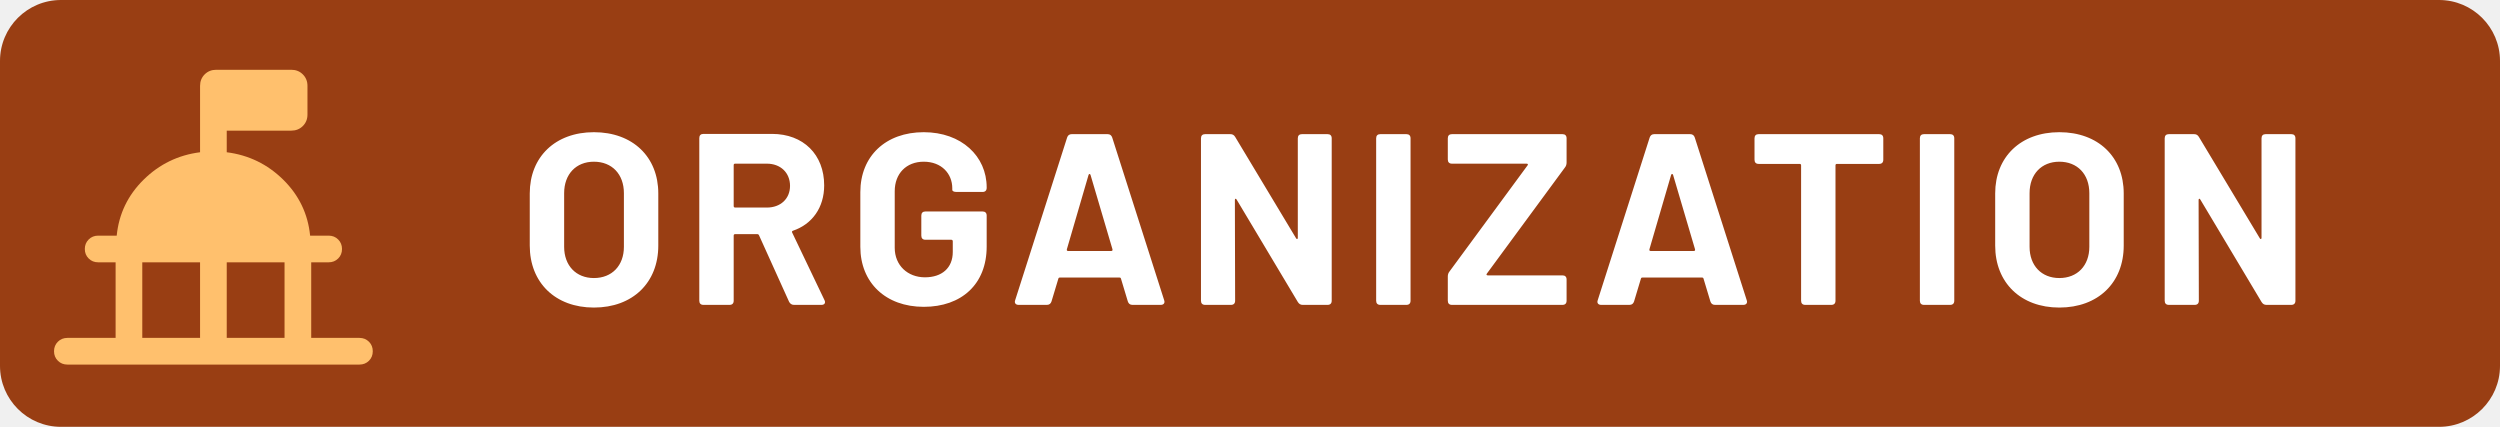
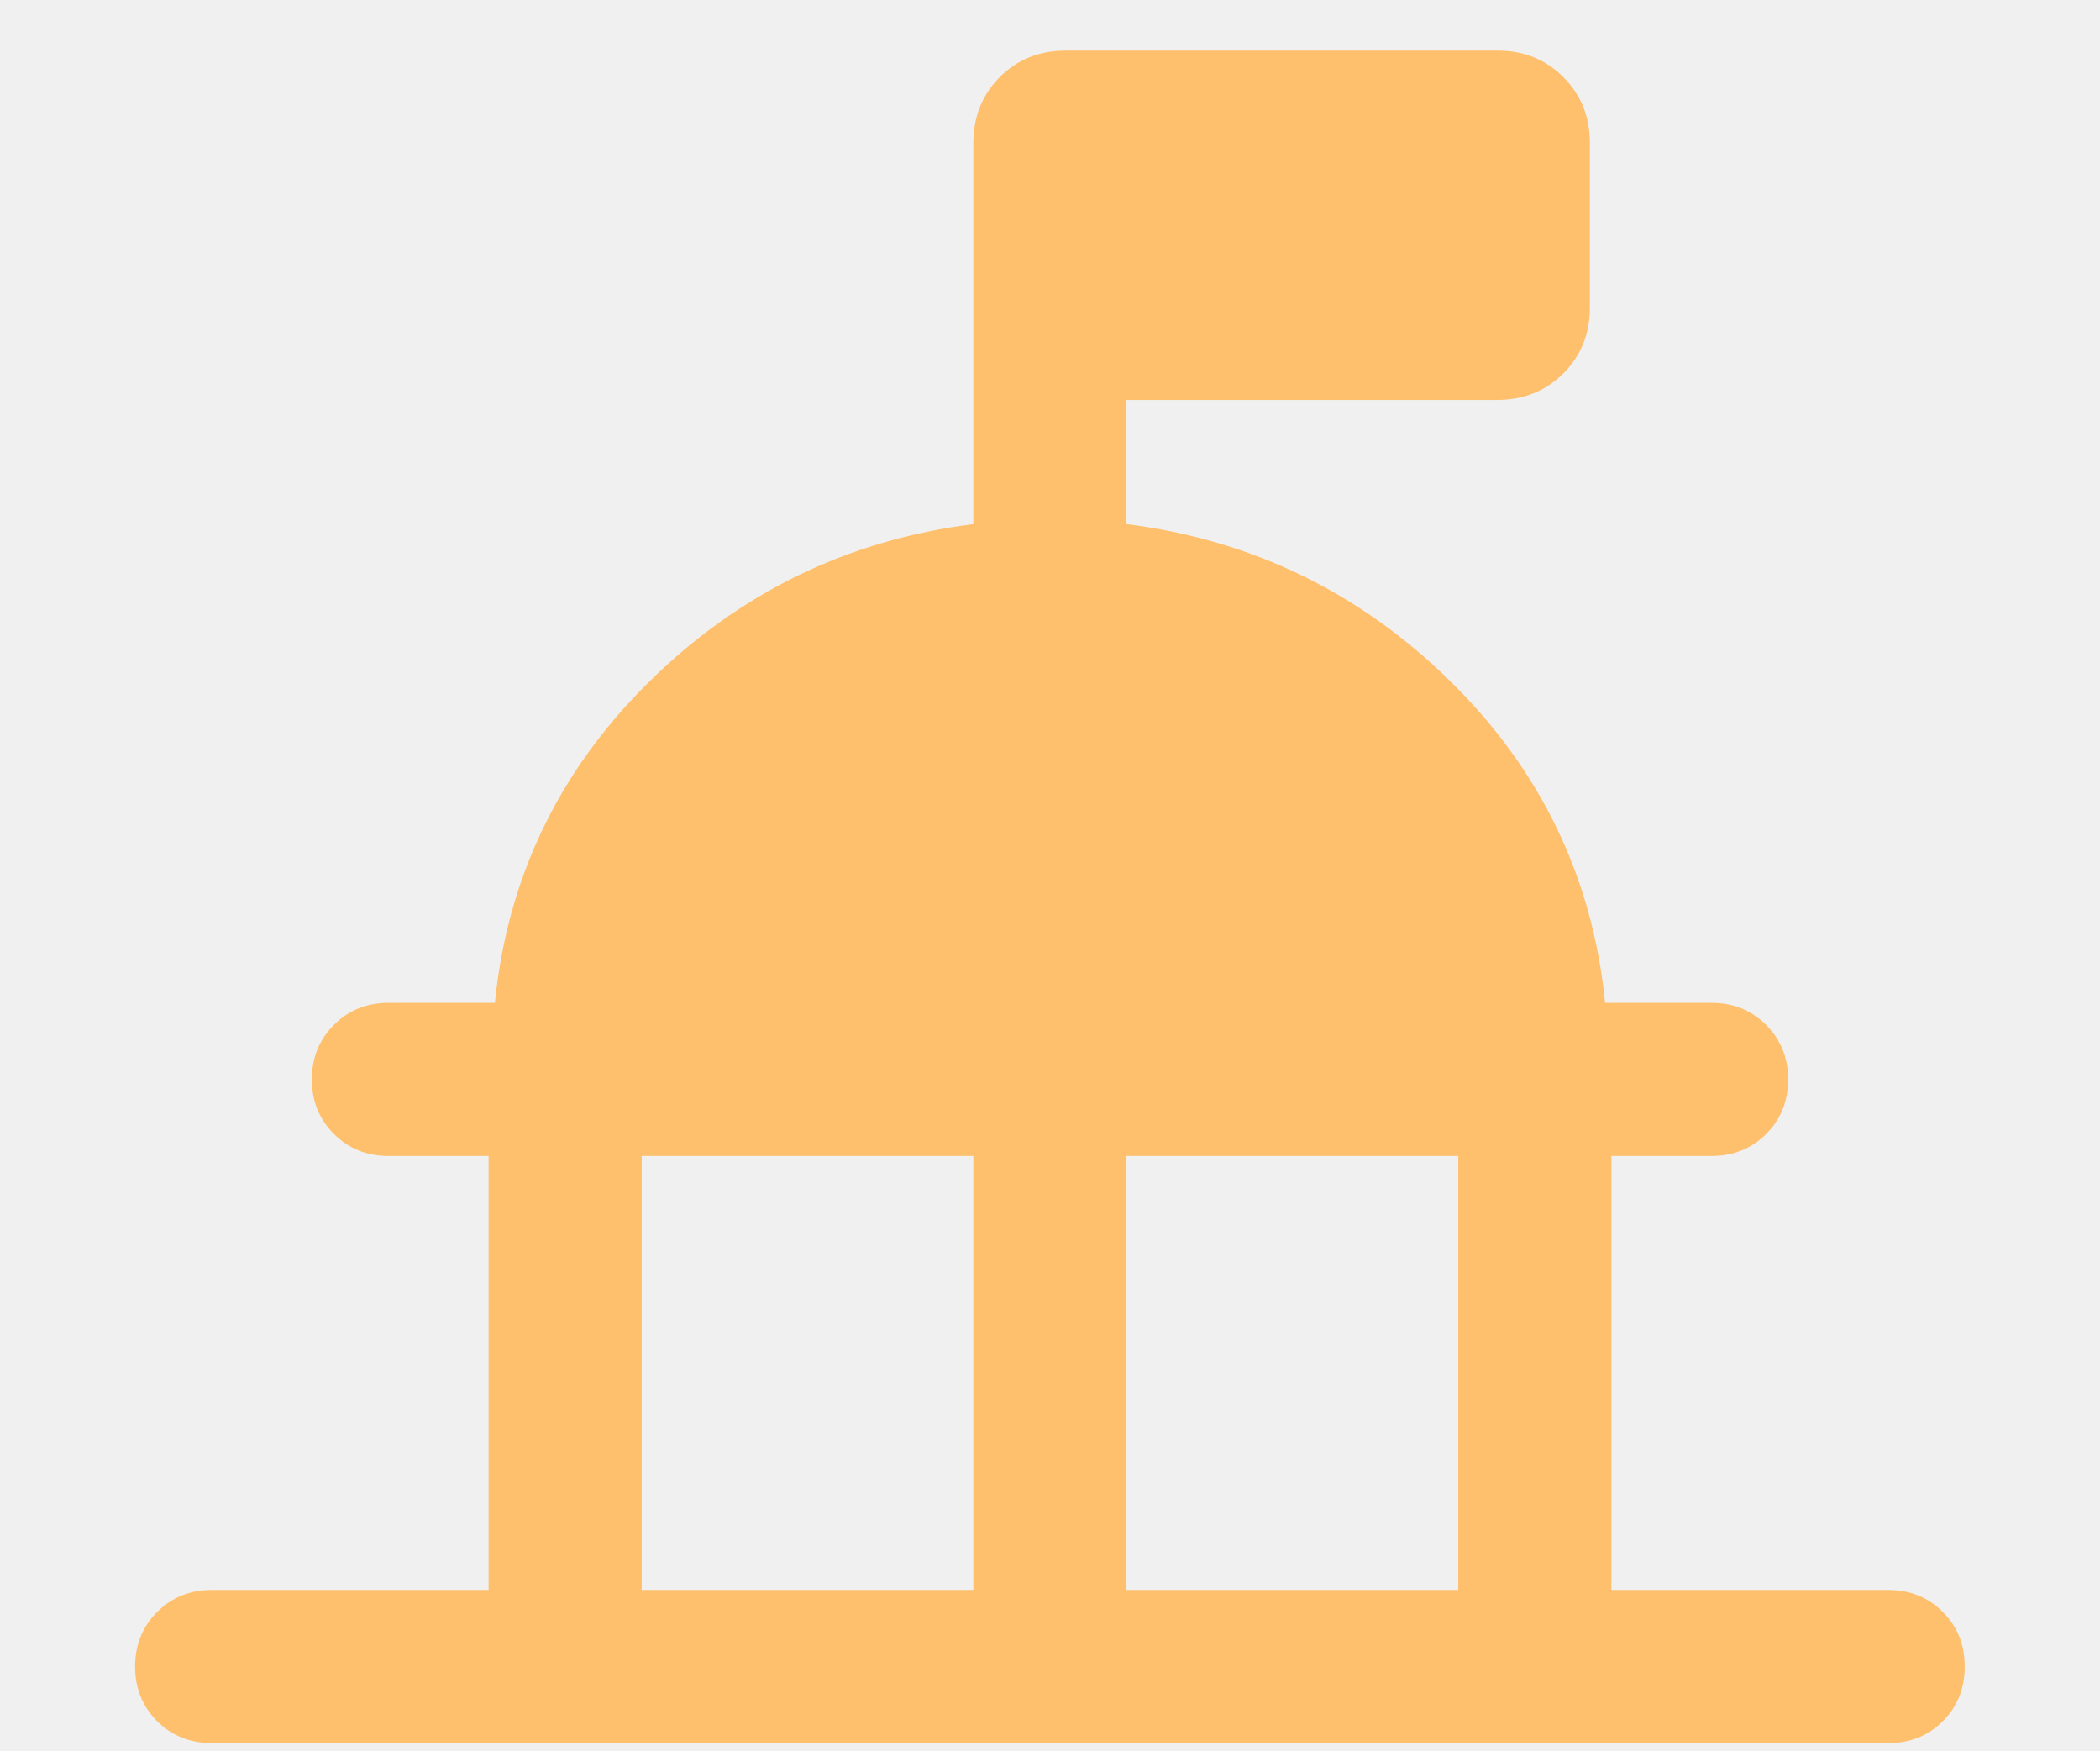
- <svg xmlns="http://www.w3.org/2000/svg" width="82" height="14" viewBox="0 0 82 14" fill="none">
-   <rect width="82" height="14" rx="2" fill="#993E13" />
-   <mask id="mask0_6832_20887" style="mask-type:alpha" maskUnits="userSpaceOnUse" x="0" y="0" width="14" height="14">
-     <rect width="14" height="14" fill="#D9D9D9" />
-   </mask>
-   <g mask="url(#mask0_6832_20887)">
-     <path d="M3.792 11.083V8.604H3.22C3.096 8.604 2.992 8.562 2.908 8.478C2.824 8.395 2.782 8.291 2.782 8.167C2.782 8.043 2.824 7.939 2.908 7.855C2.992 7.771 3.096 7.729 3.22 7.729H3.828C3.899 7.015 4.194 6.403 4.71 5.894C5.227 5.385 5.845 5.085 6.562 4.994V2.816C6.562 2.666 6.613 2.54 6.714 2.439C6.815 2.339 6.94 2.289 7.09 2.289H9.558C9.707 2.289 9.832 2.339 9.933 2.44C10.034 2.541 10.085 2.666 10.085 2.816V3.758C10.085 3.907 10.034 4.033 9.933 4.134C9.831 4.235 9.705 4.285 9.555 4.285H7.437V4.994C8.155 5.085 8.773 5.385 9.29 5.894C9.806 6.403 10.101 7.015 10.172 7.729H10.78C10.904 7.729 11.008 7.771 11.092 7.855C11.176 7.939 11.218 8.043 11.218 8.167C11.218 8.291 11.176 8.395 11.092 8.479C11.008 8.562 10.904 8.604 10.78 8.604H10.208V11.083H11.79C11.914 11.083 12.018 11.125 12.102 11.209C12.186 11.293 12.227 11.397 12.227 11.521C12.227 11.645 12.186 11.749 12.102 11.833C12.018 11.916 11.914 11.958 11.79 11.958H2.21C2.086 11.958 1.982 11.916 1.898 11.832C1.814 11.749 1.772 11.645 1.772 11.521C1.772 11.397 1.814 11.293 1.898 11.209C1.982 11.125 2.086 11.083 2.21 11.083H3.792ZM4.667 11.083H6.562V8.604H4.667V11.083ZM7.437 11.083H9.333V8.604H7.437V11.083Z" fill="#FFC06D" />
-   </g>
-   <path d="M19.48 10.088C18.216 10.088 17.376 9.272 17.376 8.056V6.344C17.376 5.144 18.216 4.336 19.48 4.336C20.752 4.336 21.592 5.144 21.592 6.344V8.056C21.592 9.272 20.752 10.088 19.48 10.088ZM19.48 9.12C20.072 9.12 20.464 8.712 20.464 8.096V6.336C20.464 5.712 20.072 5.304 19.48 5.304C18.896 5.304 18.504 5.712 18.504 6.336V8.096C18.504 8.712 18.896 9.12 19.48 9.12ZM26.041 10C25.969 10 25.913 9.96 25.881 9.896L24.897 7.72C24.889 7.696 24.865 7.68 24.841 7.68H24.113C24.081 7.68 24.065 7.696 24.065 7.728V9.864C24.065 9.952 24.017 10 23.929 10H23.073C22.985 10 22.937 9.952 22.937 9.864V4.528C22.937 4.44 22.985 4.392 23.073 4.392H25.321C26.353 4.392 27.033 5.072 27.033 6.08C27.033 6.808 26.641 7.352 26.009 7.568C25.977 7.576 25.969 7.608 25.985 7.632L27.041 9.84C27.089 9.928 27.049 10 26.945 10H26.041ZM24.113 5.368C24.081 5.368 24.065 5.384 24.065 5.416V6.76C24.065 6.784 24.081 6.808 24.113 6.808H25.153C25.601 6.808 25.913 6.52 25.913 6.096C25.913 5.664 25.601 5.368 25.153 5.368H24.113ZM30.299 10.064C29.051 10.064 28.219 9.272 28.219 8.096V6.304C28.219 5.12 29.051 4.336 30.299 4.336C31.539 4.336 32.363 5.128 32.363 6.144V6.16C32.363 6.248 32.315 6.296 32.227 6.296H31.371C31.283 6.296 31.235 6.264 31.235 6.232V6.176C31.235 5.696 30.883 5.304 30.299 5.304C29.723 5.304 29.347 5.696 29.347 6.272V8.128C29.347 8.704 29.771 9.096 30.339 9.096C30.891 9.096 31.251 8.792 31.251 8.264V7.912C31.251 7.888 31.235 7.864 31.203 7.864H30.355C30.267 7.864 30.219 7.816 30.219 7.728V7.072C30.219 6.984 30.267 6.936 30.355 6.936H32.227C32.315 6.936 32.363 6.984 32.363 7.072V8.088C32.363 9.32 31.539 10.064 30.299 10.064ZM37.145 10C37.065 10 37.017 9.96 36.993 9.888L36.769 9.144C36.761 9.112 36.745 9.104 36.721 9.104H34.761C34.737 9.104 34.721 9.112 34.713 9.144L34.489 9.888C34.465 9.96 34.417 10 34.337 10H33.409C33.313 10 33.265 9.936 33.297 9.848L35.001 4.512C35.025 4.44 35.073 4.4 35.153 4.4H36.329C36.409 4.4 36.457 4.44 36.481 4.512L38.185 9.848C38.217 9.936 38.169 10 38.073 10H37.145ZM34.993 8.176C34.985 8.216 35.001 8.232 35.033 8.232H36.449C36.481 8.232 36.497 8.216 36.489 8.176L35.769 5.736C35.753 5.696 35.721 5.696 35.705 5.736L34.993 8.176ZM39.528 10C39.44 10 39.392 9.952 39.392 9.864V4.536C39.392 4.448 39.44 4.4 39.528 4.4H40.352C40.424 4.4 40.472 4.424 40.512 4.488L42.512 7.816C42.536 7.856 42.568 7.848 42.568 7.8V4.536C42.568 4.448 42.616 4.4 42.704 4.4H43.544C43.632 4.4 43.68 4.448 43.68 4.536V9.864C43.68 9.952 43.632 10 43.544 10H42.728C42.656 10 42.608 9.968 42.568 9.904L40.56 6.544C40.536 6.504 40.504 6.512 40.504 6.56L40.512 9.864C40.512 9.952 40.464 10 40.376 10H39.528ZM45.274 10C45.186 10 45.138 9.952 45.138 9.864V4.536C45.138 4.448 45.186 4.4 45.274 4.4H46.13C46.218 4.4 46.266 4.448 46.266 4.536V9.864C46.266 9.952 46.218 10 46.13 10H45.274ZM47.624 10C47.536 10 47.488 9.952 47.488 9.864V9.072C47.488 9.008 47.504 8.952 47.544 8.904L50.104 5.424C50.128 5.392 50.112 5.368 50.072 5.368H47.624C47.536 5.368 47.488 5.32 47.488 5.232V4.536C47.488 4.448 47.536 4.4 47.624 4.4H51.248C51.336 4.4 51.384 4.448 51.384 4.536V5.328C51.384 5.392 51.368 5.448 51.328 5.496L48.768 8.976C48.744 9.008 48.76 9.032 48.8 9.032H51.248C51.336 9.032 51.384 9.08 51.384 9.168V9.864C51.384 9.952 51.336 10 51.248 10H47.624ZM56.253 10C56.173 10 56.125 9.96 56.101 9.888L55.877 9.144C55.869 9.112 55.853 9.104 55.829 9.104H53.869C53.845 9.104 53.829 9.112 53.821 9.144L53.597 9.888C53.573 9.96 53.525 10 53.445 10H52.517C52.421 10 52.373 9.936 52.405 9.848L54.109 4.512C54.133 4.44 54.181 4.4 54.261 4.4H55.437C55.517 4.4 55.565 4.44 55.589 4.512L57.293 9.848C57.325 9.936 57.277 10 57.181 10H56.253ZM54.101 8.176C54.093 8.216 54.109 8.232 54.141 8.232H55.557C55.589 8.232 55.605 8.216 55.597 8.176L54.877 5.736C54.861 5.696 54.829 5.696 54.813 5.736L54.101 8.176ZM61.636 4.4C61.724 4.4 61.772 4.448 61.772 4.536V5.24C61.772 5.328 61.724 5.376 61.636 5.376H60.252C60.22 5.376 60.204 5.392 60.204 5.424V9.864C60.204 9.952 60.156 10 60.068 10H59.212C59.124 10 59.076 9.952 59.076 9.864V5.424C59.076 5.392 59.06 5.376 59.028 5.376H57.684C57.596 5.376 57.548 5.328 57.548 5.24V4.536C57.548 4.448 57.596 4.4 57.684 4.4H61.636ZM63.108 10C63.02 10 62.972 9.952 62.972 9.864V4.536C62.972 4.448 63.02 4.4 63.108 4.4H63.964C64.052 4.4 64.1 4.448 64.1 4.536V9.864C64.1 9.952 64.052 10 63.964 10H63.108ZM67.546 10.088C66.282 10.088 65.442 9.272 65.442 8.056V6.344C65.442 5.144 66.282 4.336 67.546 4.336C68.818 4.336 69.658 5.144 69.658 6.344V8.056C69.658 9.272 68.818 10.088 67.546 10.088ZM67.546 9.12C68.138 9.12 68.53 8.712 68.53 8.096V6.336C68.53 5.712 68.138 5.304 67.546 5.304C66.962 5.304 66.57 5.712 66.57 6.336V8.096C66.57 8.712 66.962 9.12 67.546 9.12ZM71.138 10C71.05 10 71.002 9.952 71.002 9.864V4.536C71.002 4.448 71.05 4.4 71.138 4.4H71.962C72.034 4.4 72.082 4.424 72.122 4.488L74.122 7.816C74.146 7.856 74.178 7.848 74.178 7.8V4.536C74.178 4.448 74.226 4.4 74.314 4.4H75.154C75.242 4.4 75.29 4.448 75.29 4.536V9.864C75.29 9.952 75.242 10 75.154 10H74.338C74.266 10 74.218 9.968 74.178 9.904L72.17 6.544C72.146 6.504 72.114 6.512 72.114 6.56L72.122 9.864C72.122 9.952 72.074 10 71.986 10H71.138Z" fill="white" />
+ <svg xmlns="http://www.w3.org/2000/svg" width="12" height="10" viewBox="0 0 12 10" fill="none">
+   <path d="M2.792 9.083V6.604H2.22C2.096 6.604 1.992 6.562 1.908 6.478C1.824 6.394 1.782 6.291 1.782 6.167C1.782 6.043 1.824 5.939 1.908 5.855C1.992 5.771 2.096 5.729 2.22 5.729H2.828C2.899 5.015 3.194 4.403 3.71 3.894C4.227 3.385 4.845 3.085 5.562 2.994V0.816C5.562 0.666 5.613 0.54 5.714 0.439C5.815 0.339 5.94 0.289 6.09 0.289H8.558C8.707 0.289 8.832 0.339 8.933 0.44C9.034 0.541 9.085 0.666 9.085 0.816V1.758C9.085 1.907 9.034 2.033 8.933 2.134C8.831 2.235 8.705 2.285 8.555 2.285H6.437V2.994C7.155 3.085 7.773 3.385 8.29 3.894C8.806 4.403 9.101 5.015 9.172 5.729H9.78C9.904 5.729 10.008 5.771 10.092 5.855C10.176 5.939 10.218 6.043 10.218 6.167C10.218 6.291 10.176 6.395 10.092 6.479C10.008 6.562 9.904 6.604 9.78 6.604H9.208V9.083H10.79C10.914 9.083 11.018 9.125 11.102 9.209C11.186 9.293 11.227 9.397 11.227 9.521C11.227 9.645 11.186 9.749 11.102 9.833C11.018 9.917 10.914 9.958 10.79 9.958H1.21C1.086 9.958 0.982 9.916 0.898 9.833C0.814 9.749 0.772 9.645 0.772 9.521C0.772 9.397 0.814 9.293 0.898 9.209C0.982 9.125 1.086 9.083 1.21 9.083H2.792ZM3.667 9.083H5.562V6.604H3.667V9.083ZM6.437 9.083H8.333V6.604H6.437V9.083Z" fill="#FFC06D" />
</svg>
